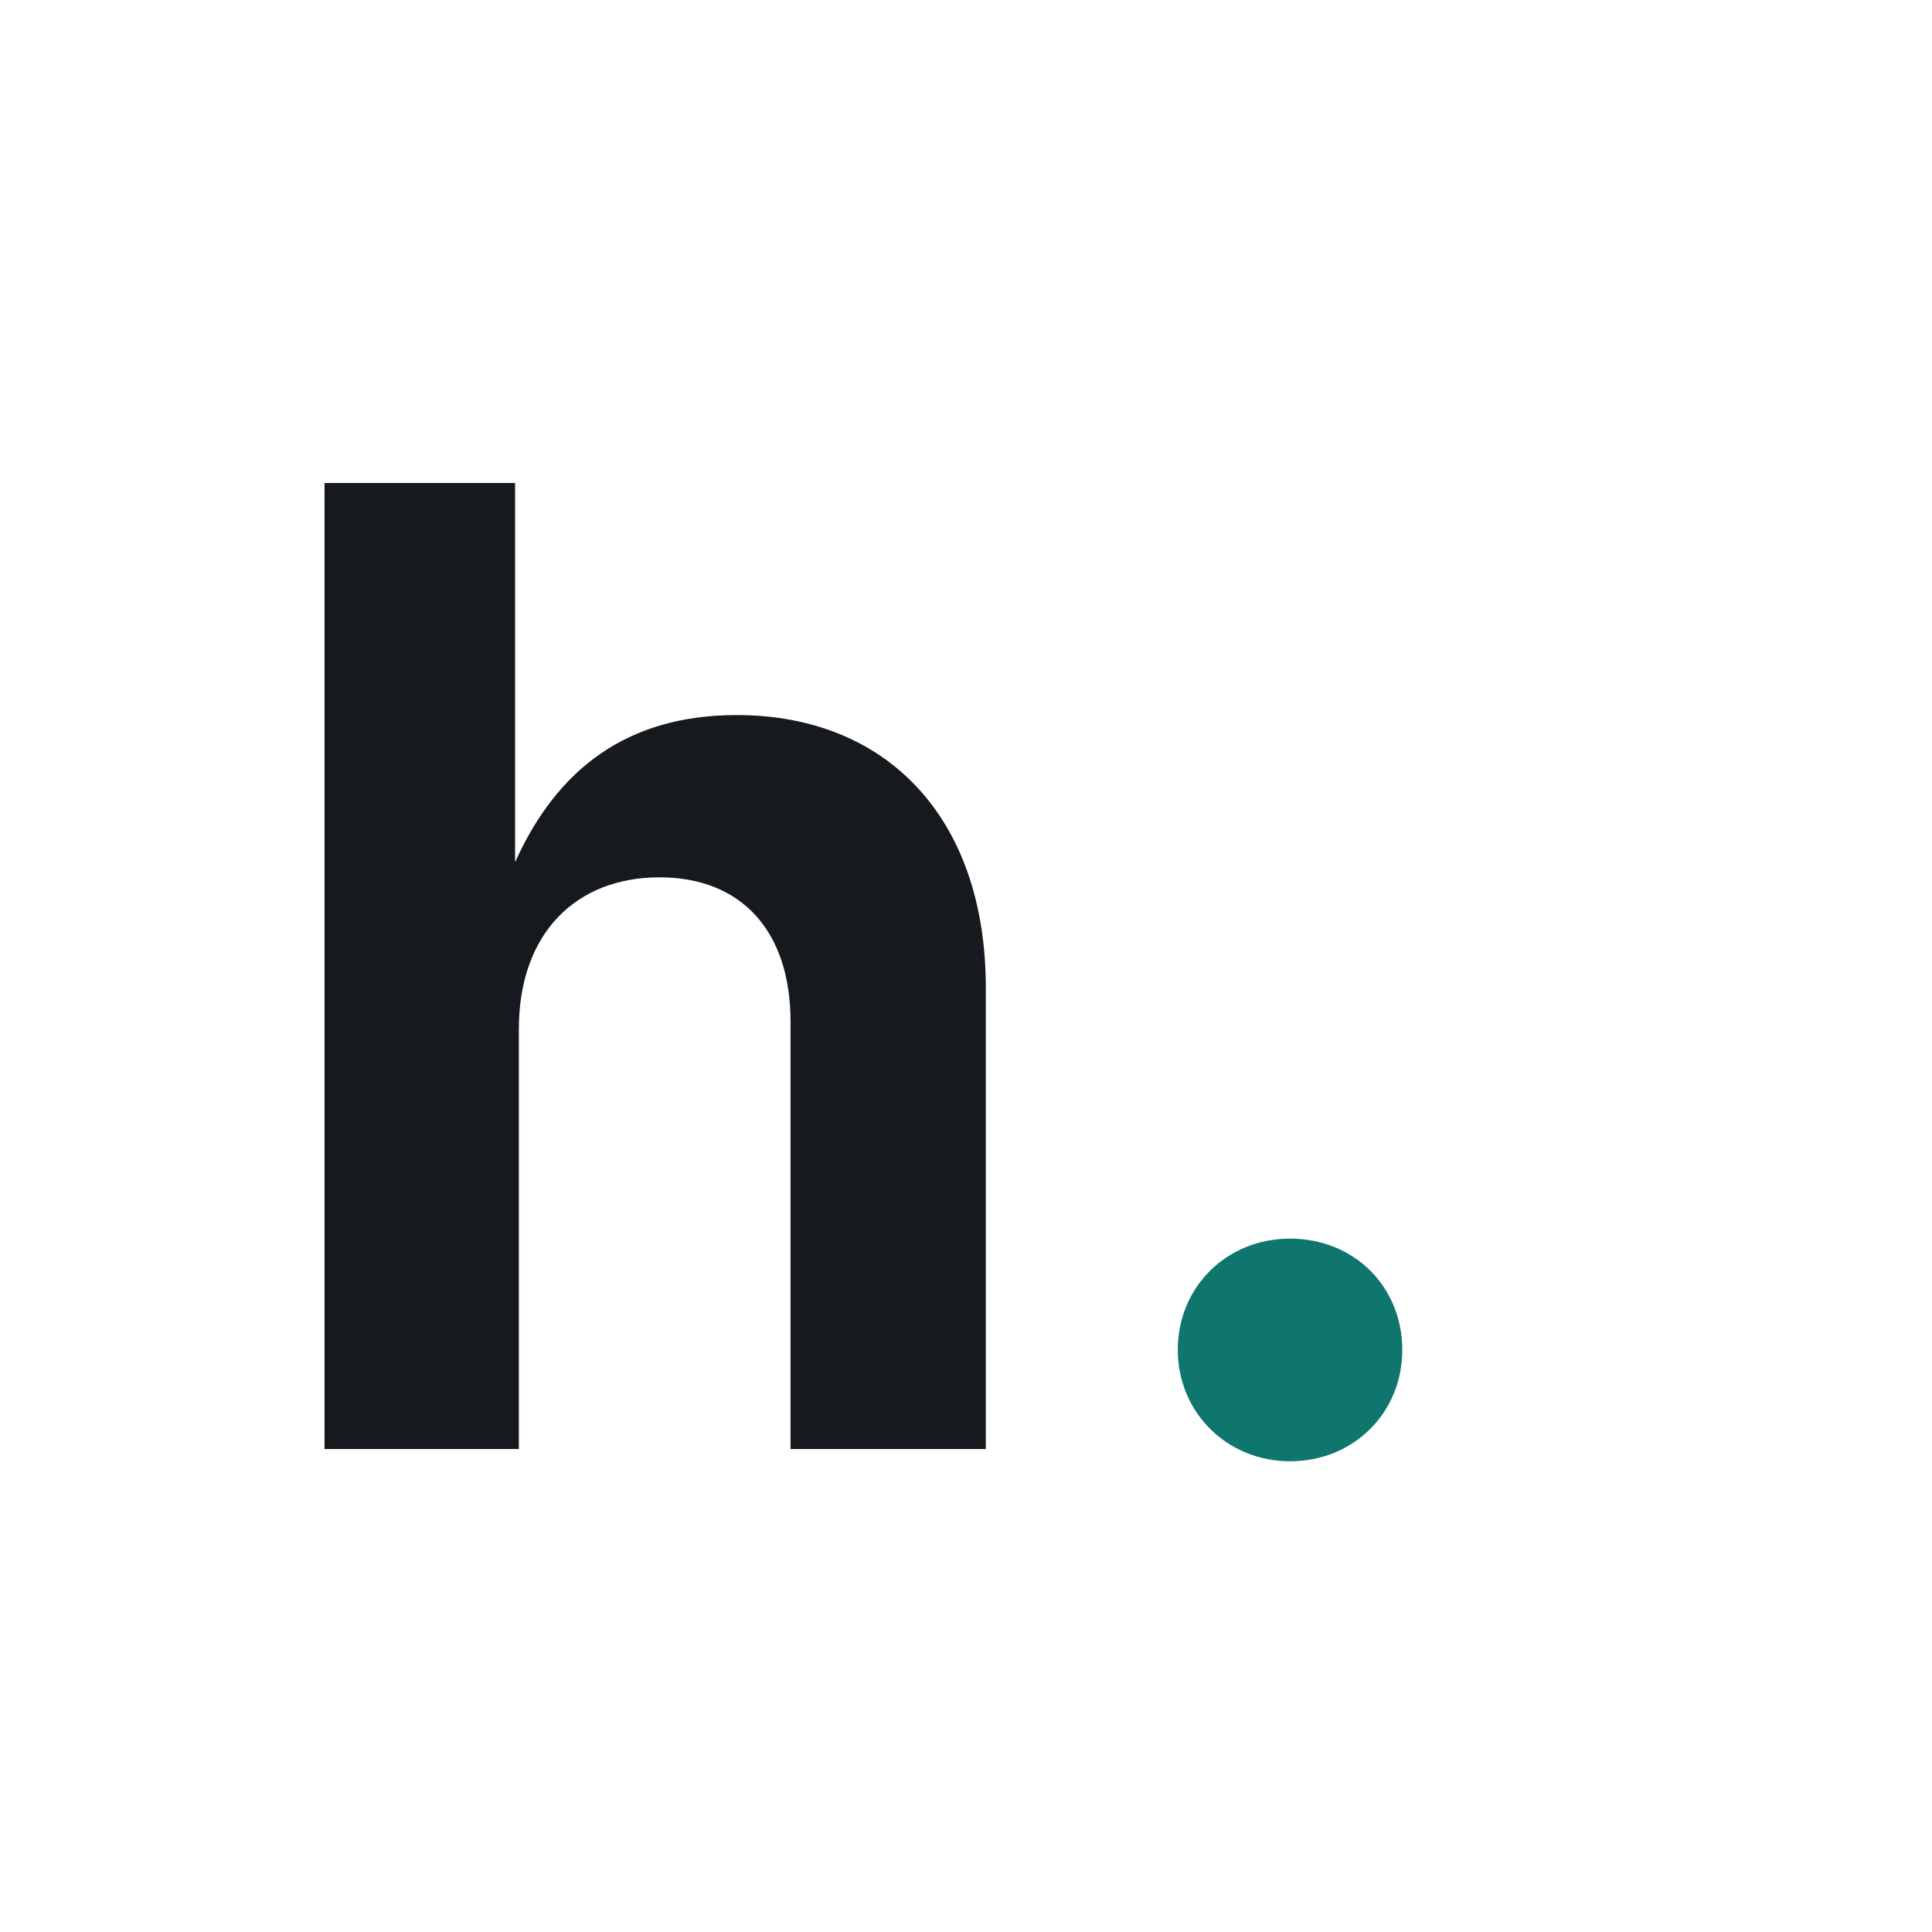
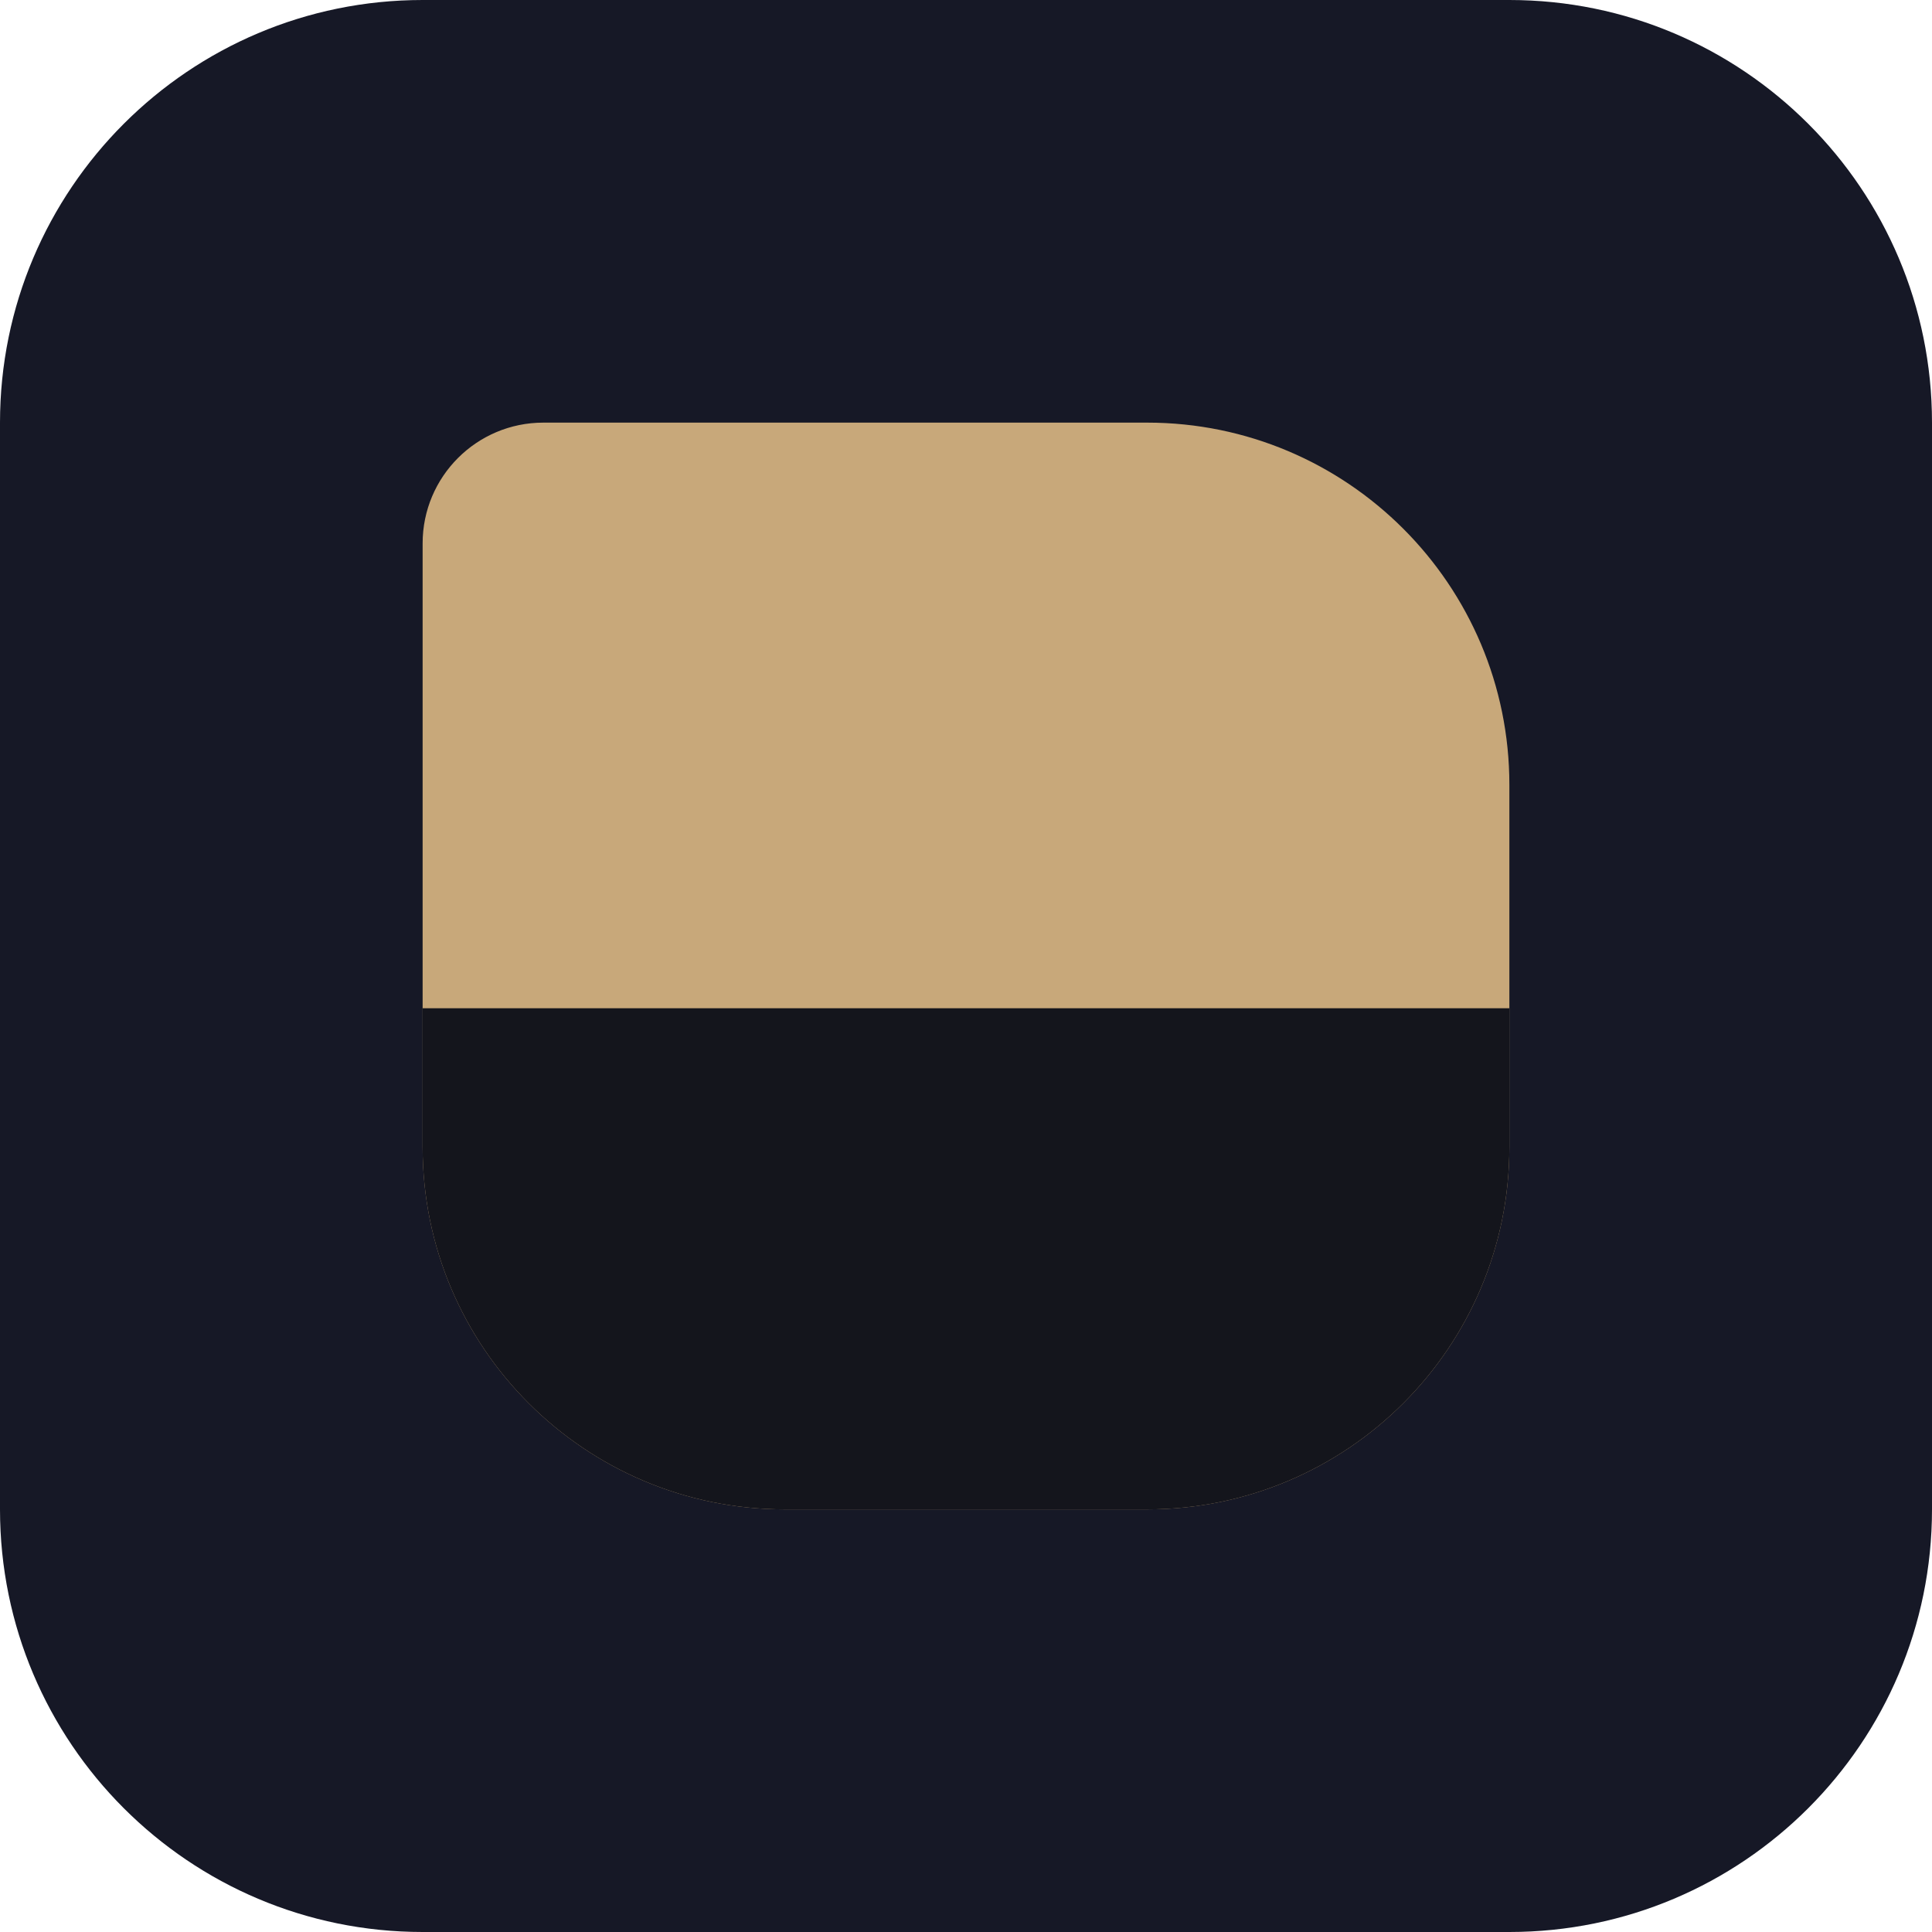
<svg xmlns="http://www.w3.org/2000/svg" viewBox="0 0 32 32">
-   <text x="4" y="24" font-family="system-ui, -apple-system, 'Segoe UI', sans-serif" font-size="22" font-weight="650" fill="#16191d">h<tspan fill="#0f766e">.</tspan>
-   </text>
+   <defs>
+     <clipPath id="mark">
+       <path d="M9 7h10a6 6 0 0 1 6 6v6a6 6 0 0 1-6 6h-6a6 6 0 0 1-6-6V9a2 2 0 0 1 2-2Z" />
+     </clipPath>
+   </defs>
+   <rect width="32" height="32" rx="7" fill="#161826" />
+   <g clip-path="url(#mark)">
+     <rect x="7" y="7" width="18" height="18" fill="#c8a87a" />
+     <rect x="7" y="16.7" width="18" height="8.3" fill="#14151c" />
+   </g>
</svg>
